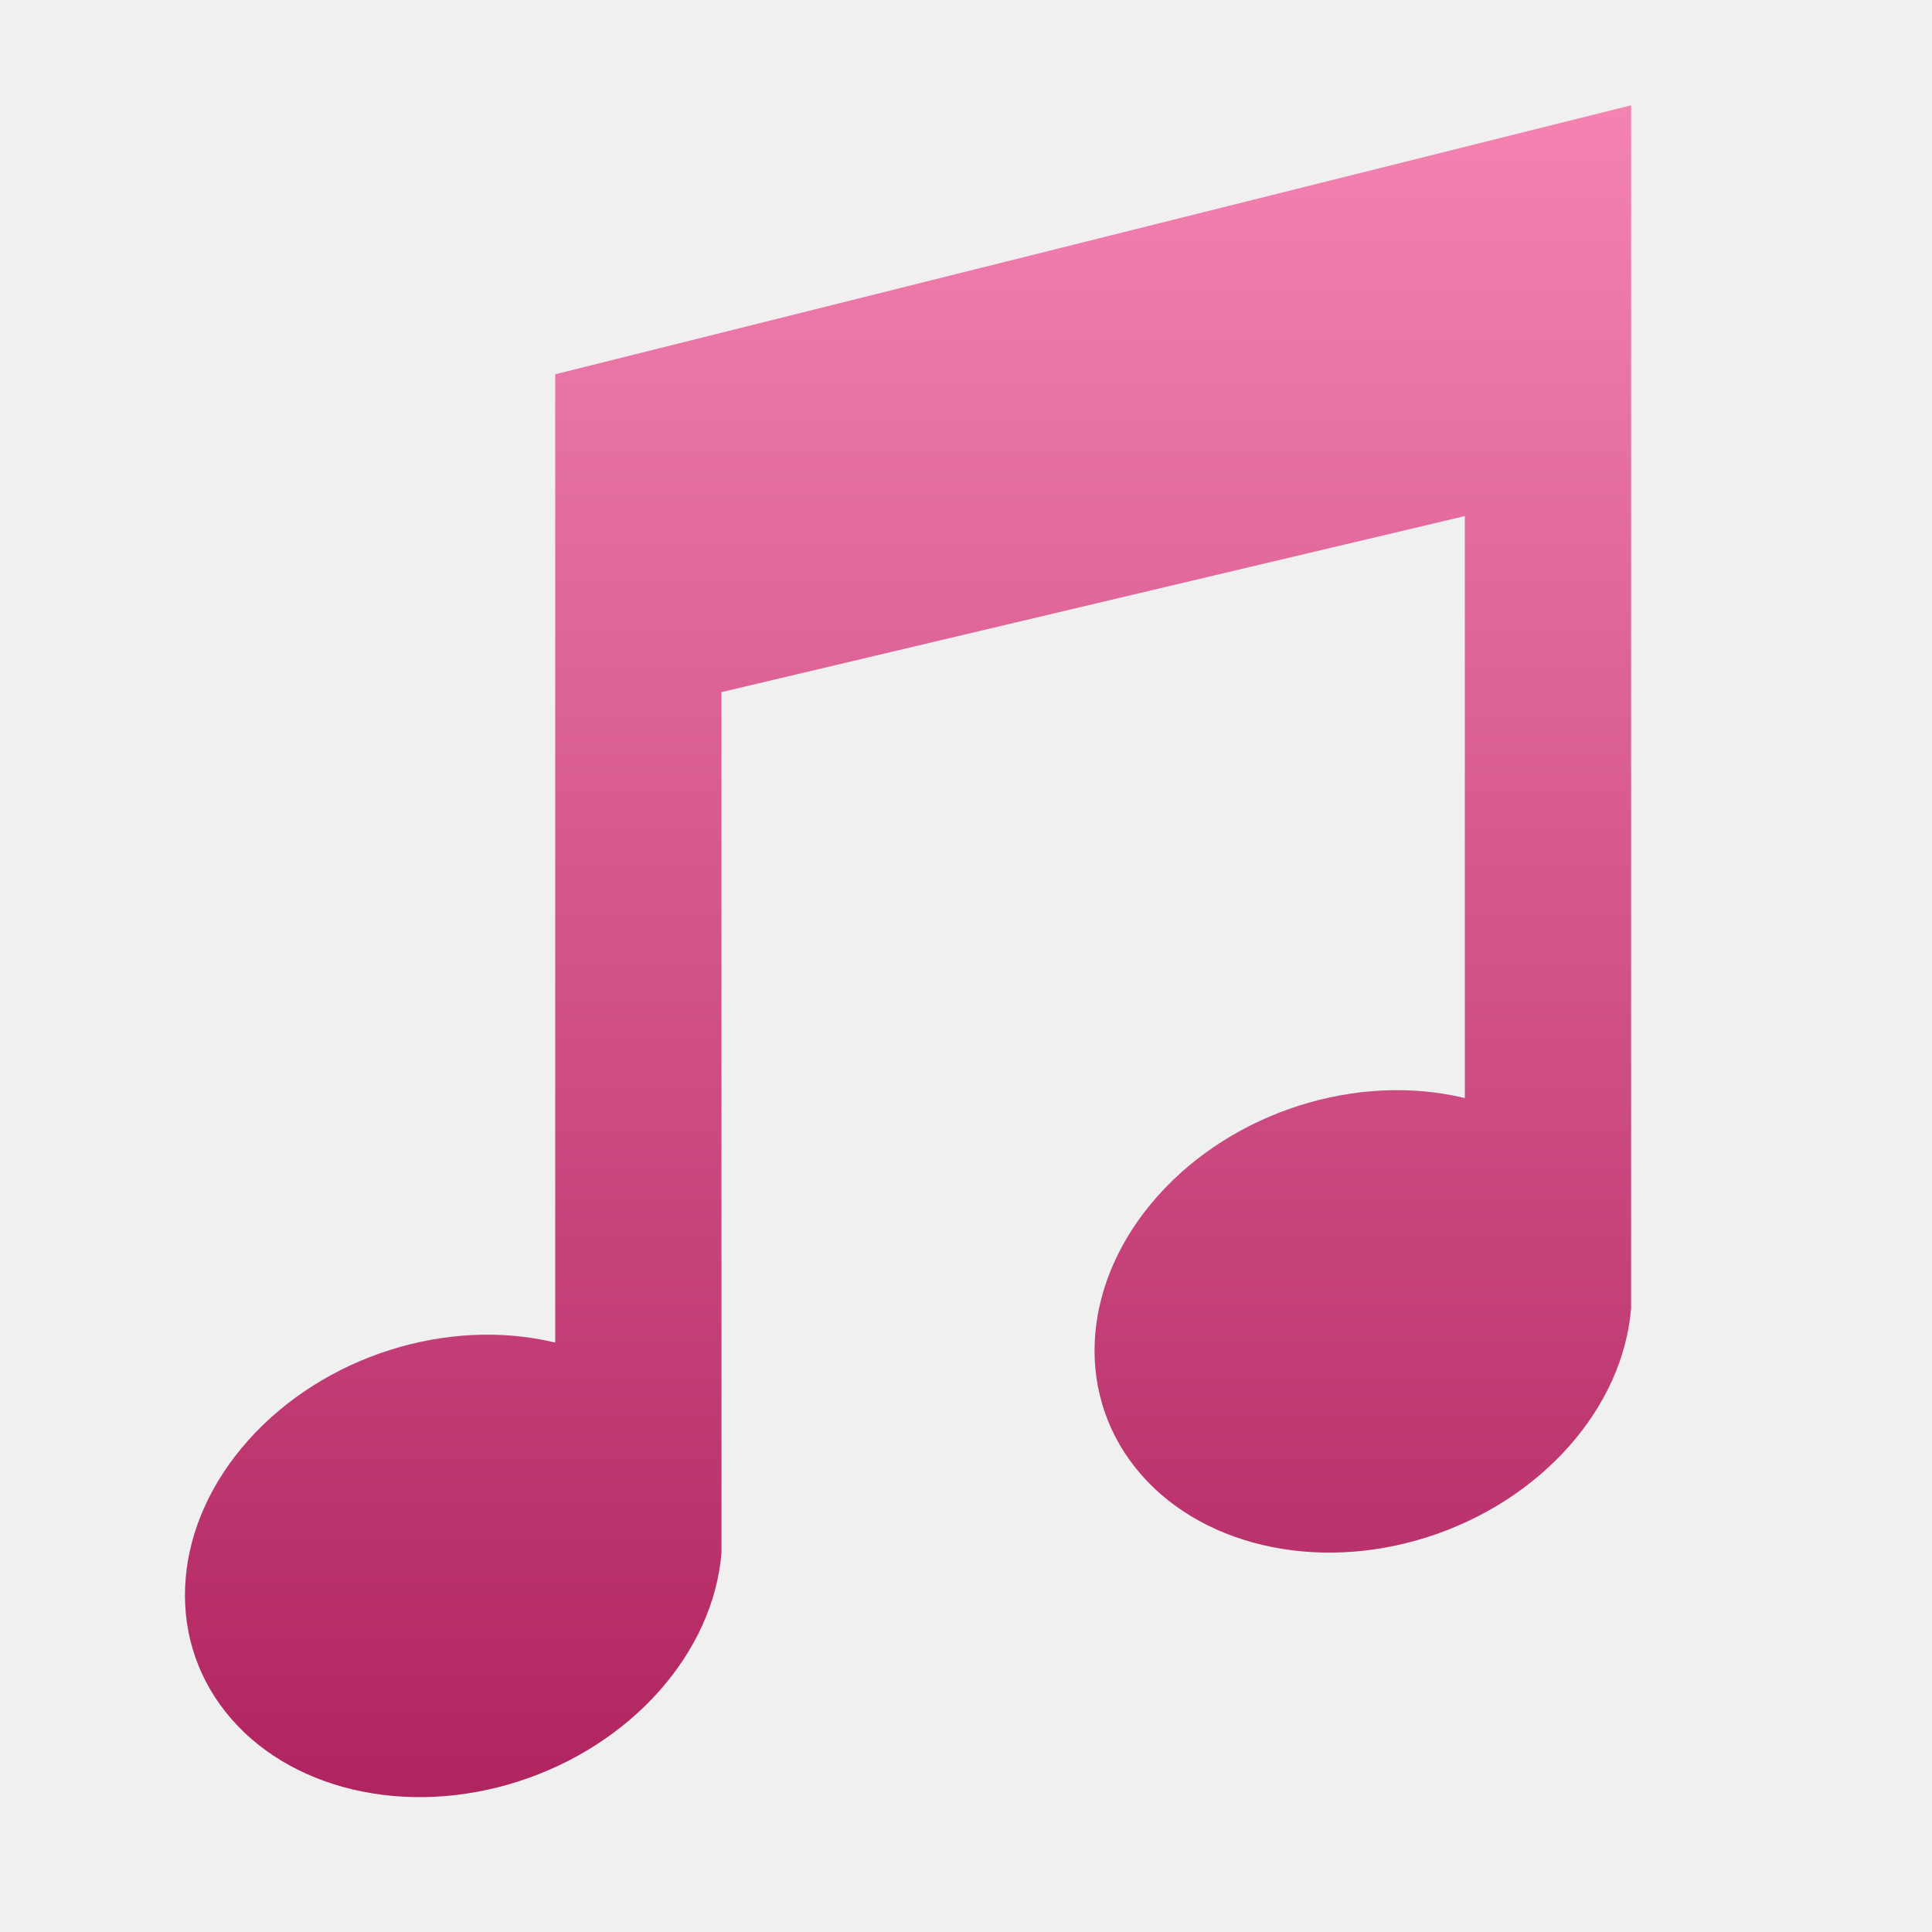
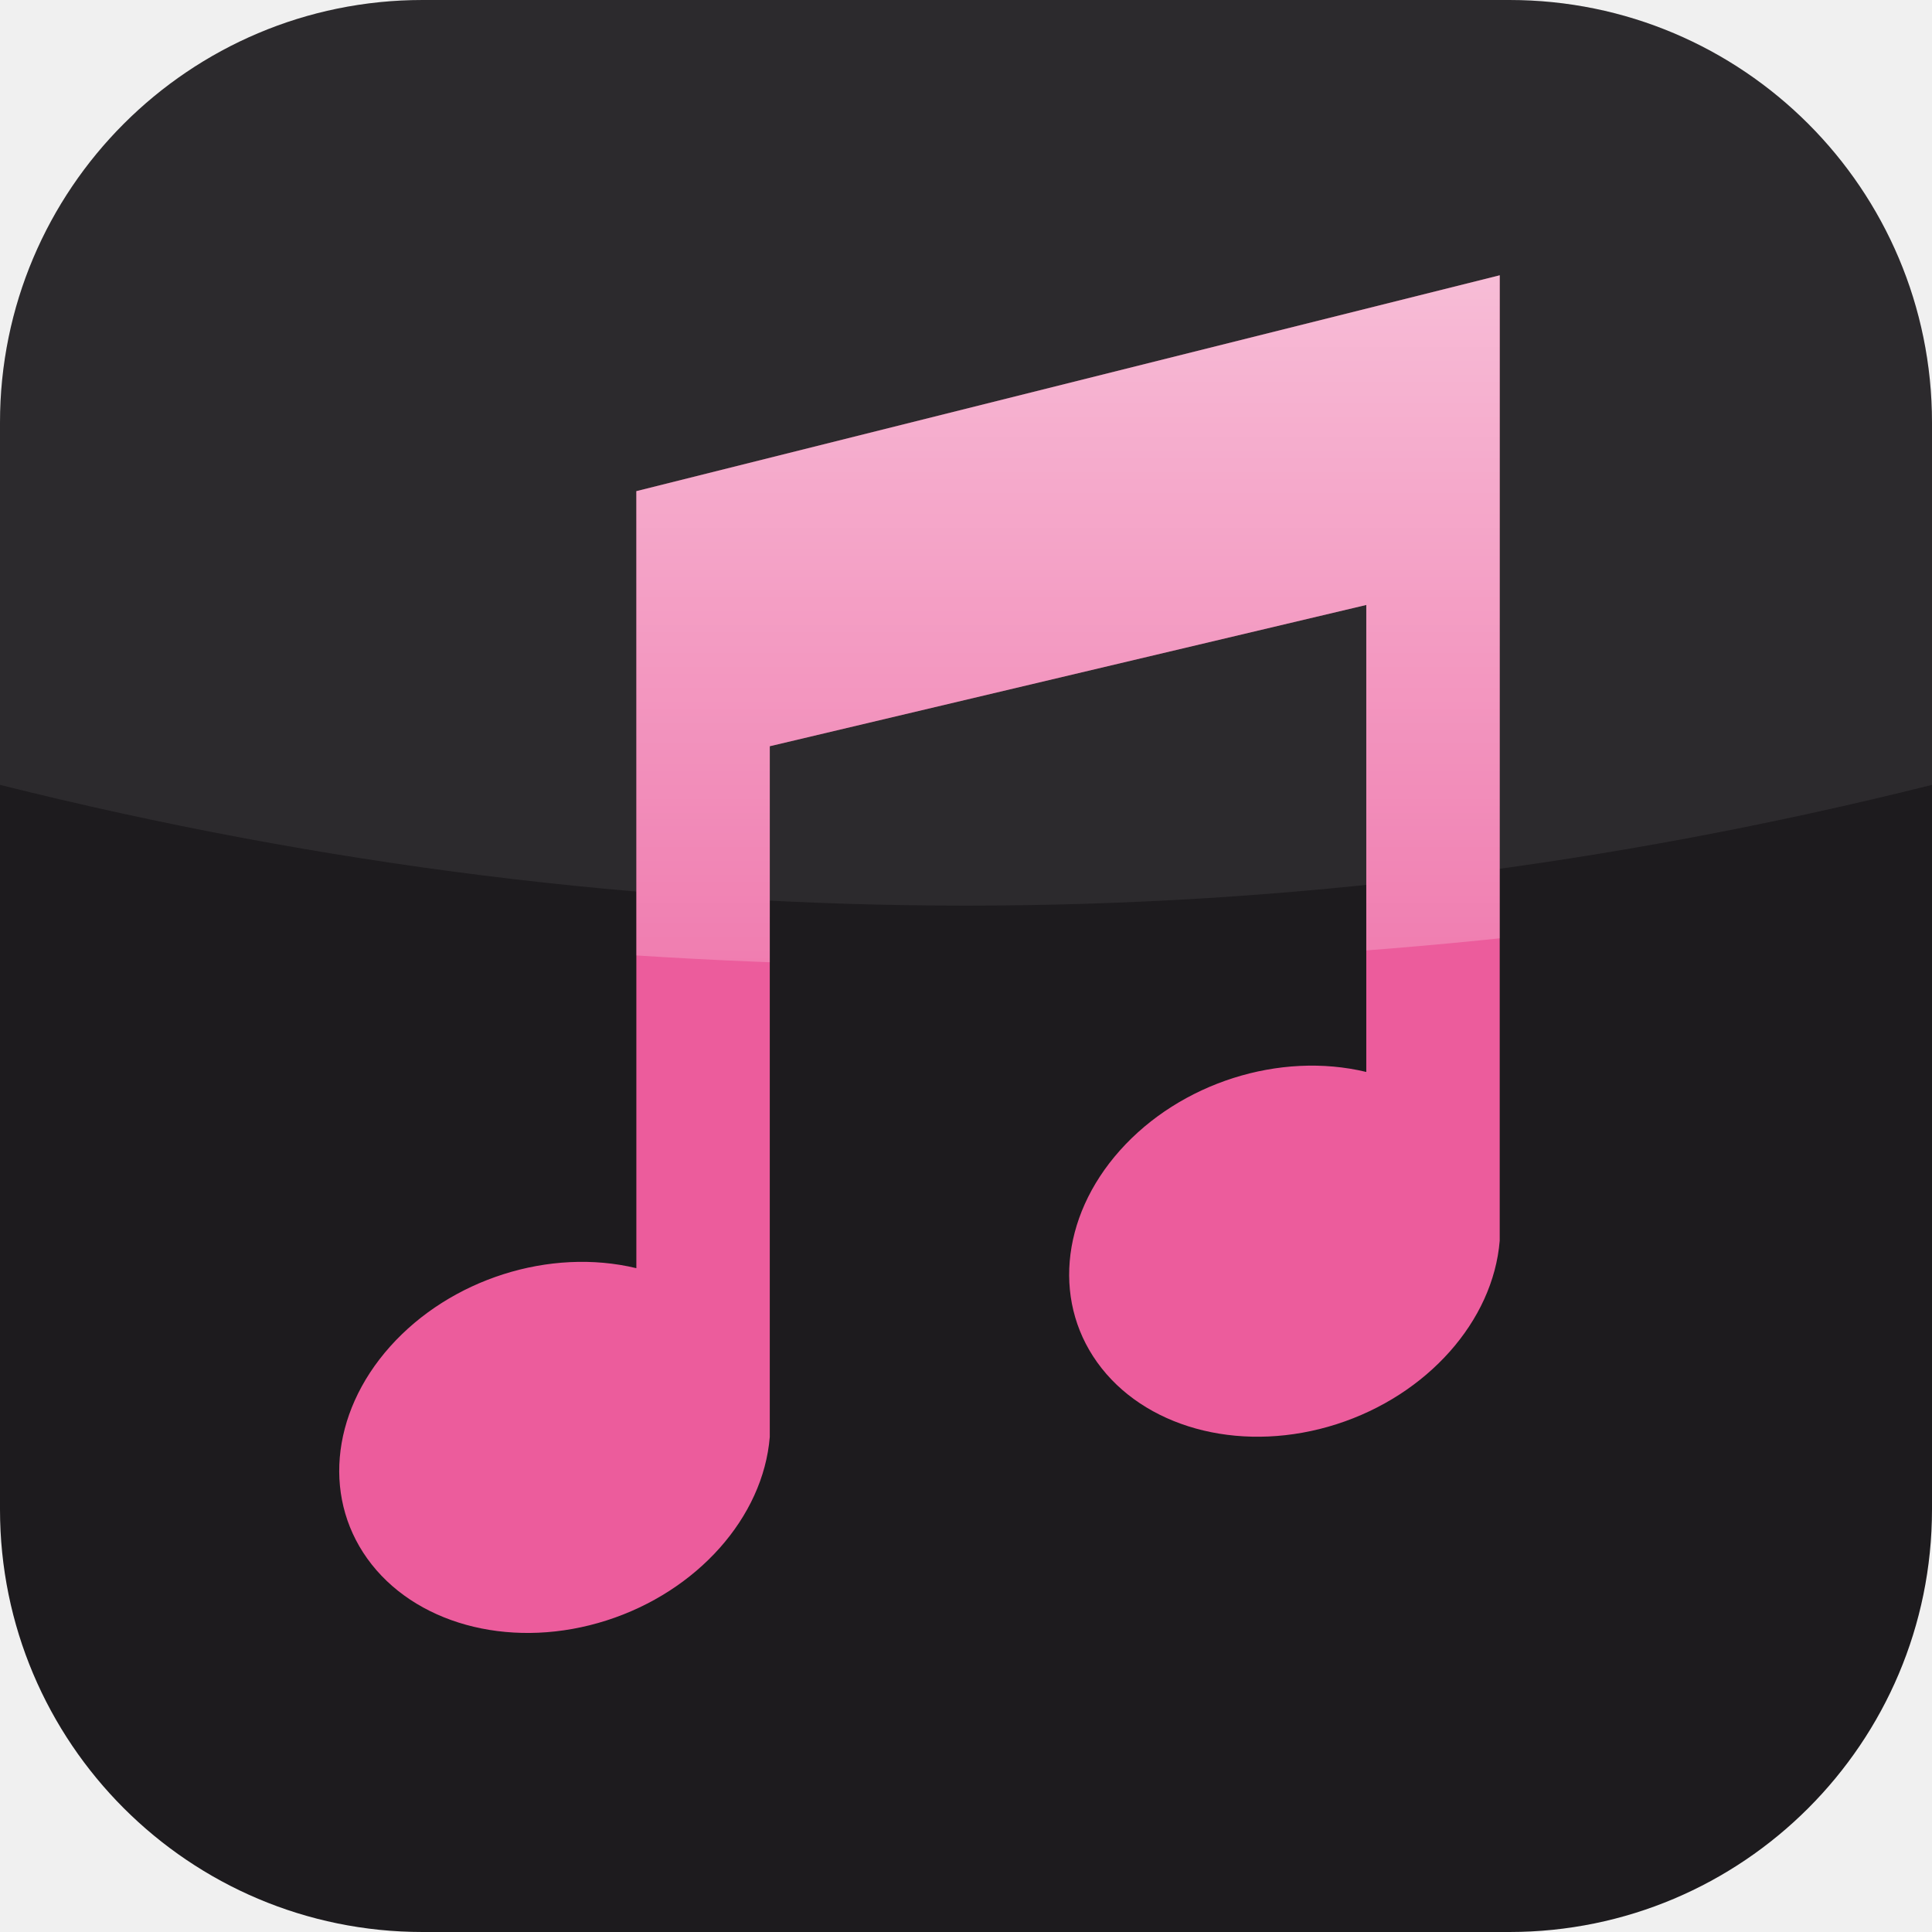
<svg xmlns="http://www.w3.org/2000/svg" viewBox="0 0 64 64">
  <defs>
-     <linearGradient id="note" x1="0" y1="0" x2="0" y2="1">
-       <stop offset="0" stop-color="#f483b2" />
-       <stop offset="1" stop-color="#b0245f" />
+     <path id="note" transform="translate(32 32) scale(1.3) translate(-33.4 -31.6)" d="M25 19.5 47 14v24.6a5.6 4.6-20 1 1-3.4-4.3V22.4L28.4 26v17.6a5.6 4.6-20 1 1-3.4-4.3z" />
+     <clipPath id="note-clip">
+       <use href="#note" />
+     </clipPath>
+     <linearGradient id="shine" x1="0" y1="0" x2="0" y2="1">
+       <stop offset="0" stop-color="#fff" stop-opacity="0.75" />
+       <stop offset="1" stop-color="#fff" stop-opacity="0.2" />
    </linearGradient>
  </defs>
-   <path transform="translate(32 32) scale(1.62) translate(-33.4 -31.6)" fill="url(#note)" d="M25 19.5 47 14v24.6a5.6 4.6-20 1 1-3.4-4.3V22.4L28.4 26v17.6a5.6 4.6-20 1 1-3.4-4.3z" />
+   <rect width="64" height="64" rx="14" fill="#1d1b1e" />
+   <path d="M0 14a14 14 0 0 1 14-14h36a14 14 0 0 1 14 14v12q-32 8-64 0z" fill="#fff" opacity="0.07" />
+   <use href="#note" fill="#ec5c9c" />
+   <path clip-path="url(#note-clip)" d="M0 0h64v29q-32 6-64 0z" fill="url(#shine)" />
</svg>
